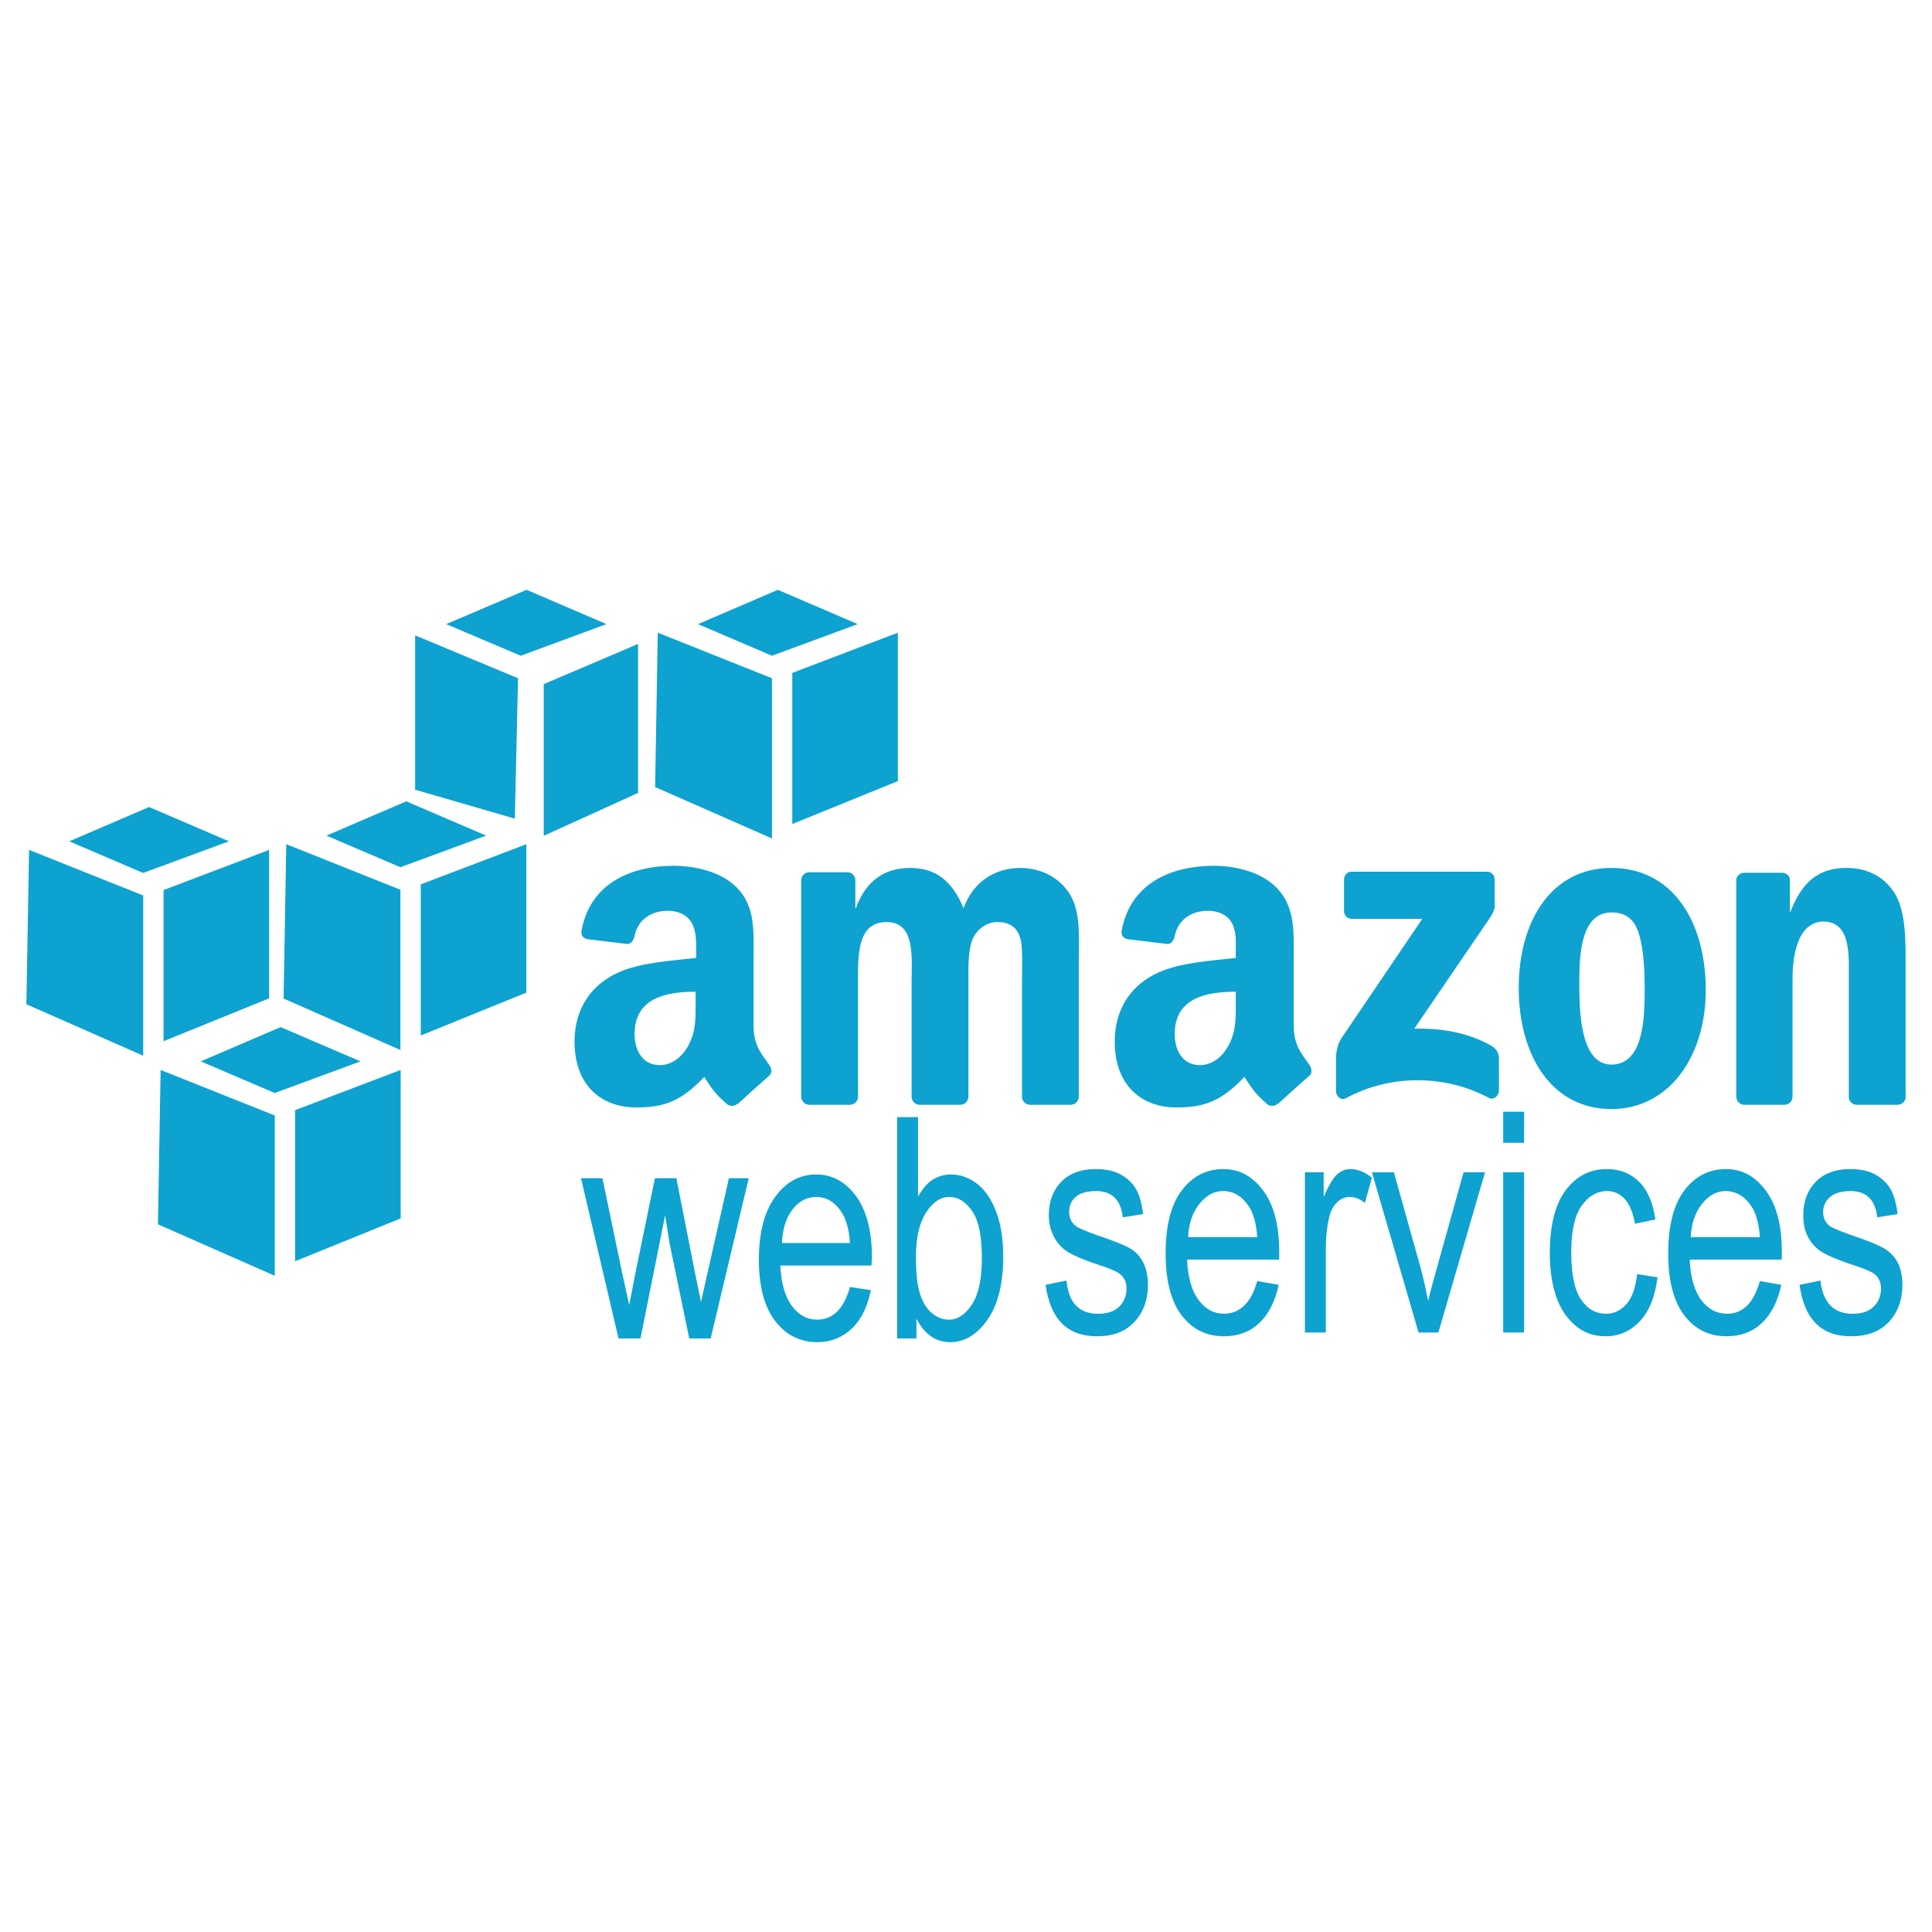
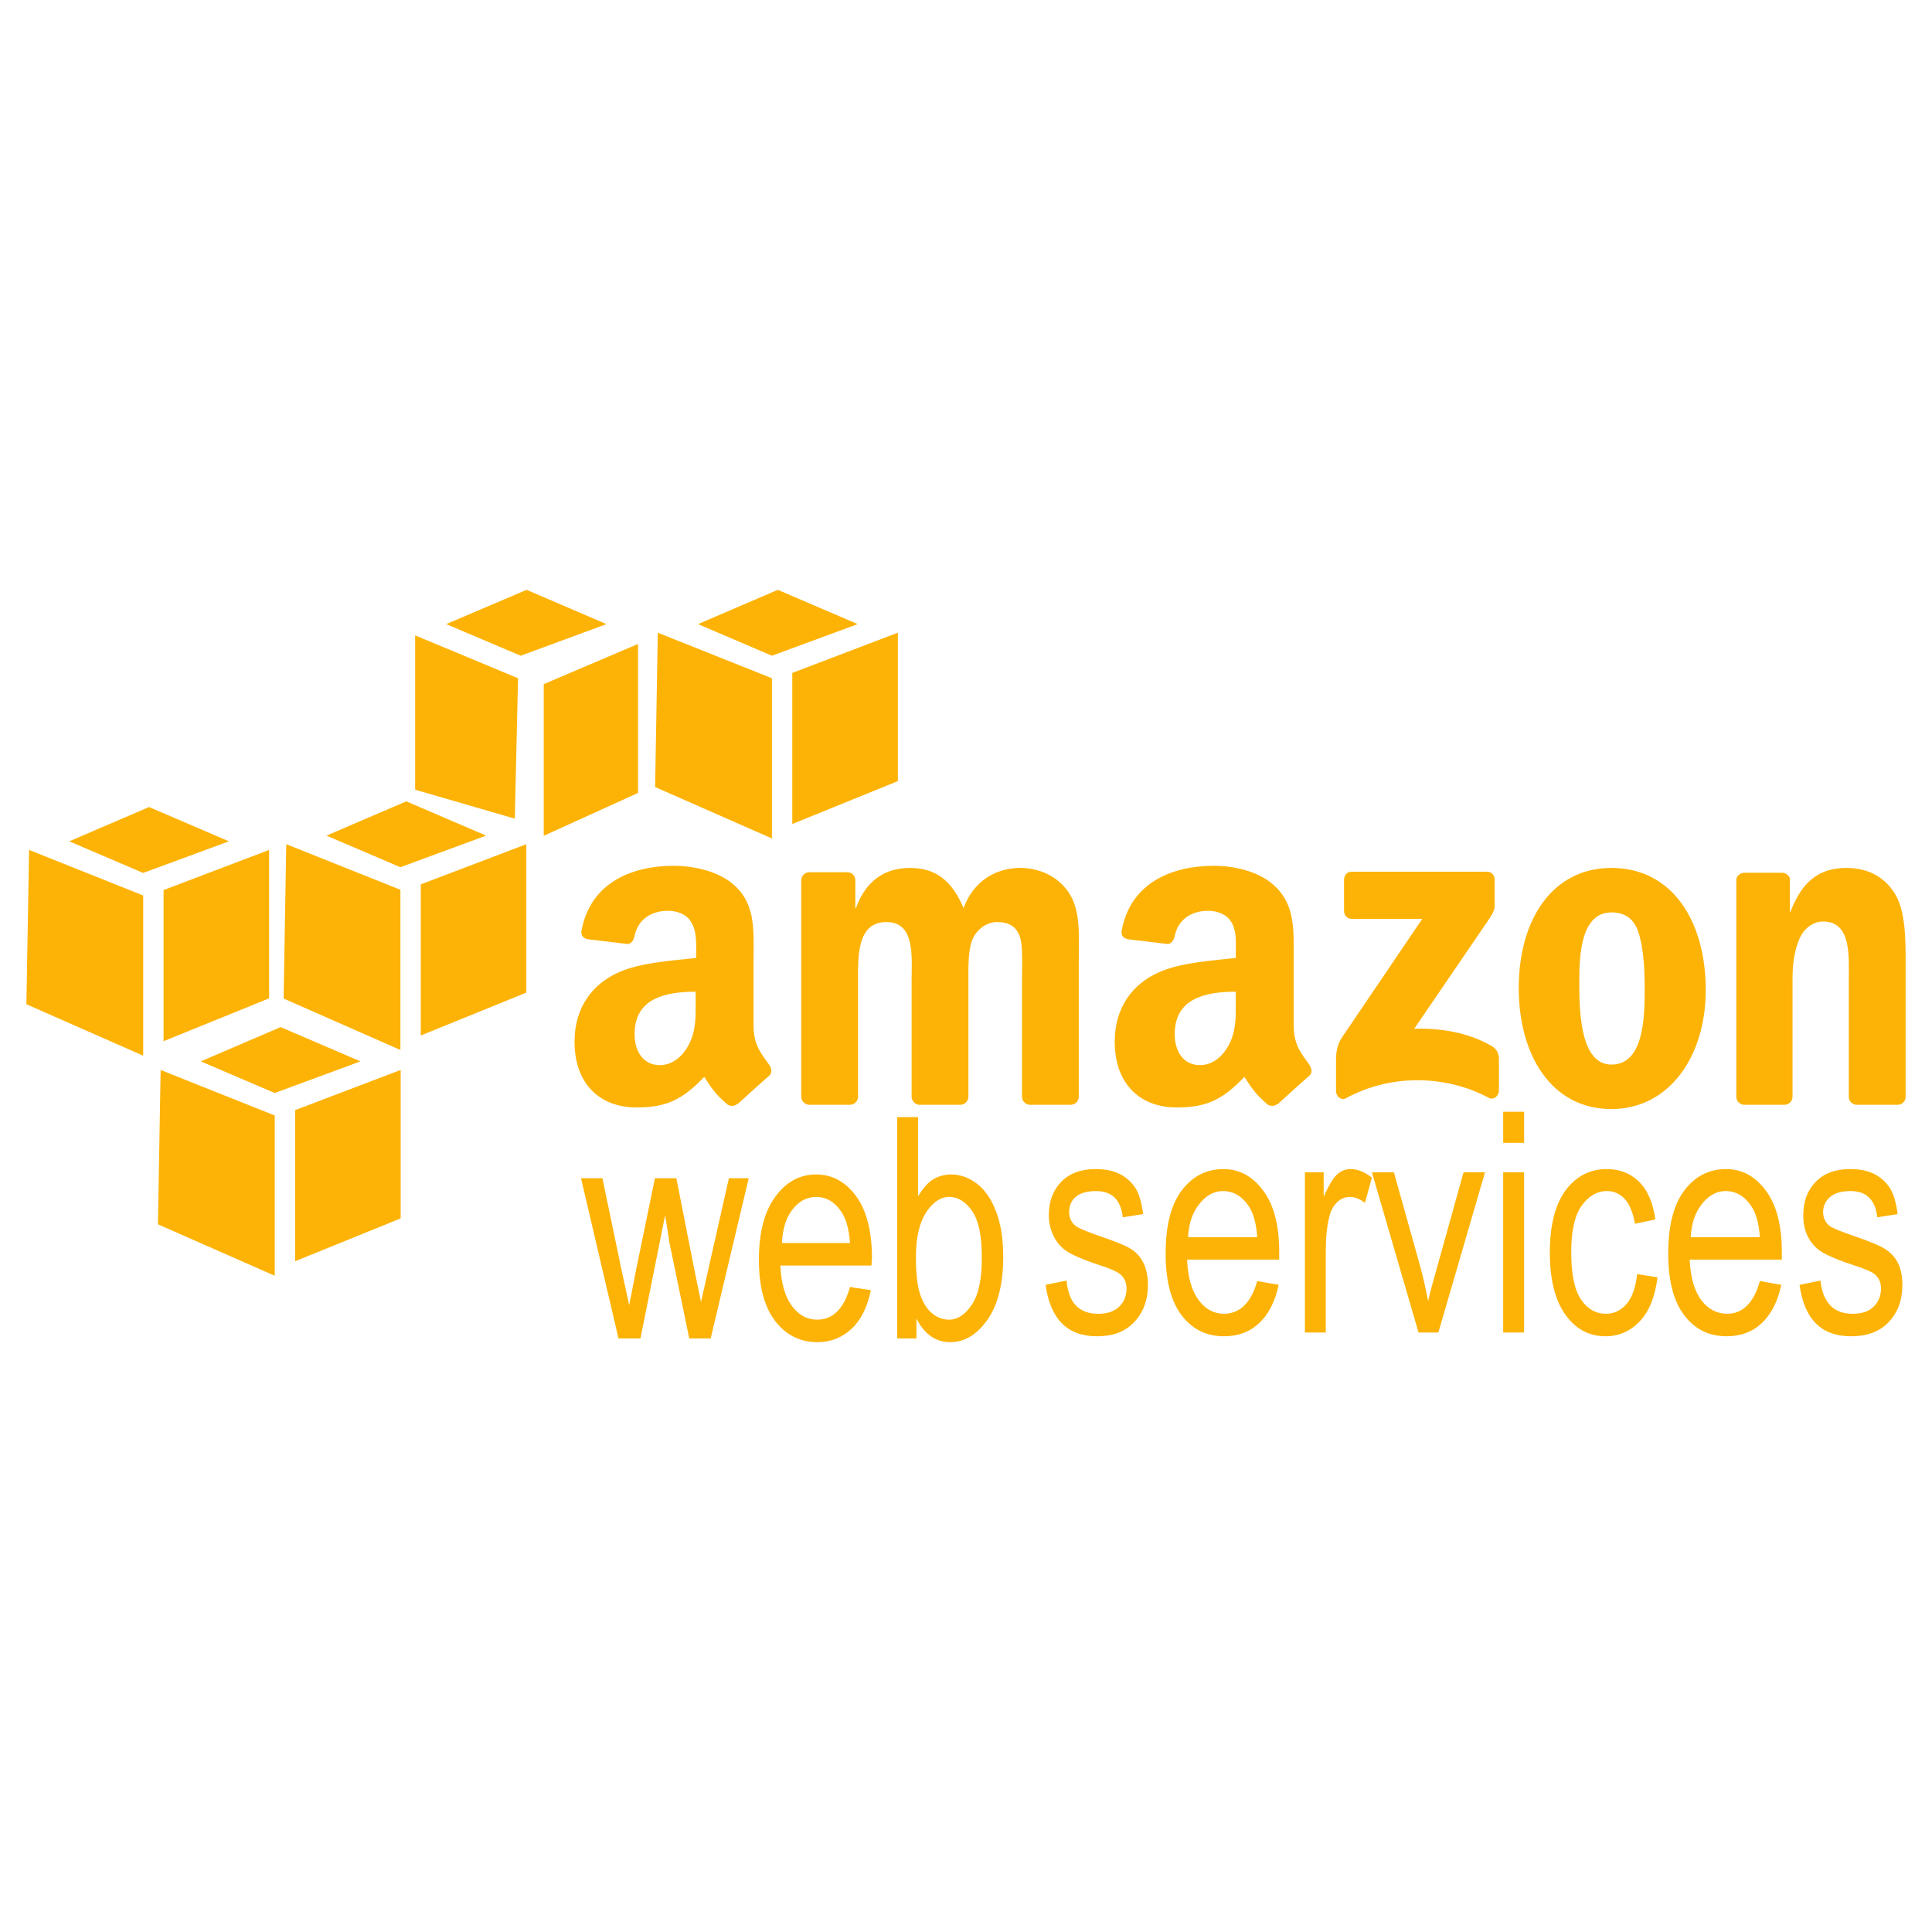
<svg xmlns="http://www.w3.org/2000/svg" viewBox="0 0 128 128">
-   <path fill="#0da2cf" d="M44.634 57.361c-2.599 0-5.499 1.001-6.107 4.296-.064.351.167.517.391.567l2.663.32c.246-.014.414-.28.461-.533.228-1.134 1.16-1.669 2.201-1.669.563 0 1.193.193 1.527.71.381.576.354 1.359.354 2.024v.391c-1.582.182-3.666.292-5.147.958-1.709.76-2.912 2.307-2.912 4.58 0 2.913 1.785 4.366 4.083 4.366 1.94 0 3.013-.456 4.509-2.022.497.738.656 1.073 1.562 1.846.202.108.458.098.64-.071v.035c.545-.497 1.535-1.401 2.094-1.881.222-.187.174-.493 0-.746-.5-.707-1.029-1.276-1.029-2.592v-4.366c0-1.85.156-3.556-1.172-4.828-1.046-1.031-2.791-1.385-4.118-1.385zm35.786 0c-2.6 0-5.498 1.001-6.106 4.296-.064.351.166.517.39.567l2.664.32c.246-.014.415-.28.461-.533.229-1.134 1.161-1.669 2.201-1.669.564 0 1.193.193 1.526.71.381.576.319 1.359.319 2.024v.391c-1.582.182-3.63.292-5.112.958-1.711.76-2.91 2.307-2.91 4.58 0 2.913 1.785 4.366 4.082 4.366 1.938 0 3.011-.456 4.509-2.022.495.738.656 1.073 1.563 1.846.203.108.458.098.639-.071v.035c.546-.497 1.537-1.401 2.095-1.881.222-.187.171-.493 0-.746-.5-.707-1.03-1.276-1.03-2.592v-4.366c0-1.85.12-3.556-1.206-4.828-1.05-1.031-2.759-1.385-4.085-1.385zm-20.13.142c-1.68 0-2.924.848-3.585 2.663h-.036v-1.882c-.018-.262-.23-.483-.496-.497h-2.557c-.29 0-.533.245-.533.533v14.378c.022.255.238.479.498.497h2.733c.292 0 .531-.243.532-.533v-7.633c0-1.664-.08-3.94 1.882-3.94 1.937 0 1.668 2.339 1.668 3.94v7.633c0 .271.222.515.498.533h2.733c.29 0 .532-.243.532-.533v-7.633c0-.816-.033-2.006.248-2.733s.971-1.207 1.634-1.207c.789 0 1.394.275 1.598 1.242.126.575.071 2.094.071 2.698v7.633c0 .271.222.515.496.533h2.734c.29 0 .532-.243.532-.533v-9.088c0-1.545.154-3.298-.71-4.509-.765-1.088-2.015-1.563-3.16-1.563-1.605 0-3.101.848-3.763 2.663-.764-1.814-1.842-2.662-3.549-2.662zm46.472 0c-3.949 0-6.142 3.473-6.142 7.953 0 4.448 2.167 8.022 6.142 8.022 3.823 0 6.249-3.492 6.249-7.881 0-4.537-2.198-8.094-6.249-8.094zm15.585 0c-1.887 0-2.966.943-3.728 2.911h-.035v-2.201c-.049-.222-.258-.377-.497-.39h-2.521c-.275 0-.508.199-.533.461v14.378c0 .271.225.515.497.533h2.699c.289 0 .527-.242.531-.533v-7.739c0-.97.083-1.855.463-2.733.306-.697.899-1.137 1.562-1.137 1.883 0 1.703 2.295 1.703 3.87v7.811c.028.244.249.445.498.462h2.733c.269 0 .501-.204.532-.462v-9.053c0-1.392.003-3.324-.71-4.474-.764-1.241-1.975-1.704-3.194-1.704zm-32.803.249c-.278 0-.497.22-.498.532v2.059c.001.31.213.531.498.533h4.686l-5.361 7.916c-.326.511-.354 1.089-.354 1.421v2.095c0 .302.328.63.639.461 3.056-1.668 6.717-1.52 9.479-.035.336.183.675-.16.675-.462v-2.202c-.026-.294-.142-.576-.497-.781-1.568-.901-3.388-1.178-5.111-1.136l4.65-6.815c.43-.613.67-.981.674-1.279v-1.774c0-.306-.209-.532-.496-.532h-8.984zm17.218 2.698c.865 0 1.504.386 1.811 1.384.354 1.152.391 2.588.391 3.799 0 1.846-.086 4.899-2.201 4.899-2.139 0-2.13-3.78-2.13-5.538-.001-1.753.117-4.544 2.129-4.544zm-60.673 5.254v.604c0 1.092.04 2.01-.497 2.981-.434.79-1.116 1.279-1.881 1.279-1.045 0-1.668-.849-1.668-2.06-.001-2.387 2.074-2.804 4.046-2.804zm35.786 0v.604c0 1.092.04 2.01-.496 2.981-.435.79-1.112 1.279-1.882 1.279-1.047 0-1.669-.849-1.669-2.06 0-2.387 2.073-2.804 4.047-2.804zM99.59 73.656v2.06h1.386v-2.06h-1.386zm-40.152.356v14.662h1.278v-1.314c.272.521.582.91.958 1.171.376.262.806.391 1.277.391.939 0 1.75-.479 2.45-1.455.701-.977 1.065-2.392 1.065-4.189 0-1.178-.151-2.154-.462-2.981-.311-.826-.725-1.441-1.242-1.847-.519-.406-1.107-.639-1.739-.639-.452 0-.874.118-1.244.354-.368.236-.666.622-.958 1.101v-5.254h-1.383zm13.135 3.443c-.962 0-1.728.285-2.271.852s-.815 1.296-.815 2.202c0 .525.115.972.318 1.384.202.413.49.748.852.994.364.246 1.09.57 2.166.923.745.24 1.19.444 1.385.604.281.233.427.538.427.959 0 .486-.17.892-.498 1.207-.328.317-.786.461-1.385.461-.6 0-1.094-.168-1.455-.532-.362-.364-.557-.918-.64-1.668l-1.384.283c.313 2.278 1.449 3.41 3.408 3.408 1.045 0 1.844-.295 2.449-.923.604-.628.924-1.471.924-2.485 0-.548-.098-1.022-.284-1.419-.188-.397-.445-.693-.782-.924-.336-.229-1.089-.536-2.236-.923-.834-.292-1.321-.506-1.49-.64-.284-.224-.427-.53-.427-.922 0-.4.133-.739.427-.995.294-.255.747-.39 1.349-.39 1.058 0 1.65.581 1.774 1.739l1.35-.213c-.094-.732-.253-1.312-.496-1.705-.245-.392-.605-.724-1.065-.958-.465-.232-.992-.319-1.601-.319zm8.486 0c-1.109 0-2.046.457-2.77 1.42-.723.963-1.063 2.358-1.063 4.189 0 1.764.348 3.146 1.063 4.083.718.934 1.646 1.384 2.806 1.384.921 0 1.685-.276 2.307-.852.624-.575 1.077-1.423 1.313-2.557l-1.42-.248c-.407 1.451-1.16 2.163-2.2 2.165-.664 0-1.206-.281-1.669-.887-.464-.607-.726-1.507-.78-2.698h6.105v-.497c0-1.792-.357-3.137-1.065-4.083-.709-.945-1.569-1.419-2.627-1.419zm8.414 0c-.331 0-.621.112-.888.355-.267.242-.567.744-.888 1.49v-1.633h-1.243v10.615h1.385v-5.538c0-.772.074-1.516.249-2.201.1-.394.289-.703.532-.923.244-.221.523-.32.816-.32.326 0 .65.131.994.391l.462-1.668c-.482-.386-.955-.568-1.419-.568zm16.969 0c-1.096 0-1.999.462-2.699 1.385-.696.923-1.063 2.309-1.063 4.153 0 1.831.372 3.218 1.063 4.154.693.934 1.559 1.384 2.628 1.384.884 0 1.642-.328 2.272-.994.63-.665 1.014-1.646 1.172-2.911l-1.35-.213c-.101.905-.336 1.557-.71 1.988-.373.43-.823.639-1.349.639-.67 0-1.241-.313-1.67-.958-.427-.646-.638-1.68-.638-3.124 0-1.4.227-2.41.674-3.053.448-.644 1.021-.994 1.704-.994.457 0 .847.177 1.172.531.327.356.543.918.674 1.634l1.351-.283c-.162-1.119-.521-1.962-1.102-2.521-.58-.56-1.284-.817-2.129-.817zm7.917 0c-1.11 0-2.046.457-2.77 1.42-.723.963-1.065 2.358-1.065 4.189 0 1.764.349 3.146 1.065 4.083.719.934 1.646 1.384 2.805 1.384.918 0 1.685-.276 2.308-.852.622-.575 1.075-1.423 1.314-2.557l-1.42-.248c-.41 1.451-1.128 2.163-2.166 2.165-.664 0-1.241-.281-1.704-.887-.463-.607-.725-1.507-.781-2.698h6.106v-.497c0-1.792-.357-3.137-1.065-4.083-.706-.945-1.568-1.419-2.627-1.419zm8.202 0c-.966 0-1.729.285-2.272.852-.545.566-.817 1.296-.817 2.202 0 .525.082.972.284 1.384.2.413.489.748.853.994.361.246 1.09.57 2.166.923.743.24 1.226.444 1.42.604.281.233.426.538.426.959 0 .486-.168.892-.497 1.207-.326.317-.785.461-1.384.461-.602 0-1.094-.168-1.456-.532-.361-.364-.595-.918-.675-1.668l-1.384.283c.313 2.278 1.446 3.41 3.407 3.408 1.047 0 1.881-.295 2.485-.923s.922-1.471.922-2.485c0-.548-.096-1.022-.282-1.419-.188-.397-.479-.693-.817-.924-.336-.229-1.054-.536-2.2-.923-.835-.292-1.357-.506-1.527-.64-.283-.224-.426-.53-.426-.922 0-.4.167-.739.462-.995.294-.255.75-.39 1.35-.39 1.058 0 1.649.581 1.774 1.739l1.349-.213c-.094-.732-.252-1.312-.497-1.705-.244-.392-.605-.724-1.064-.958-.463-.232-.994-.319-1.6-.319zm-31.668.213l3.09 10.615h1.313l3.089-10.615h-1.42l-1.811 6.497c-.219.785-.413 1.464-.533 2.023-.15-.705-.296-1.446-.496-2.166l-1.775-6.354h-1.457zm8.697 0v10.615h1.386v-10.615h-1.386zm-45.513.143c-1.098 0-1.981.492-2.697 1.455-.717.963-1.102 2.358-1.102 4.189 0 1.765.355 3.113 1.065 4.047.709.935 1.657 1.42 2.806 1.42.911 0 1.655-.312 2.271-.888.616-.575 1.042-1.423 1.279-2.556l-1.385-.213c-.404 1.451-1.136 2.163-2.165 2.165-.659 0-1.21-.281-1.669-.888-.46-.606-.727-1.506-.781-2.697h6.035l.036-.497c0-1.792-.364-3.172-1.065-4.119-.701-.945-1.581-1.418-2.628-1.418zm-15.584.248l2.485 10.615h1.455l1.634-8.165.284 1.81 1.313 6.355h1.42l2.521-10.615h-1.313l-1.386 6.141-.462 2.06-.426-2.06-1.207-6.142h-1.42l-1.278 6.213-.426 2.201-.496-2.272-1.279-6.142h-1.419zm42.53.852c.69 0 1.258.333 1.704.994.306.452.506 1.14.567 2.059h-4.58c.044-.932.307-1.65.747-2.201.44-.55.943-.852 1.562-.852zm33.3 0c.688 0 1.258.333 1.704.994.308.452.506 1.14.569 2.059h-4.581c.044-.932.308-1.65.746-2.201.437-.55.943-.852 1.562-.852zm-60.246.39c.682 0 1.23.334 1.67.995.304.452.505 1.14.567 2.059h-4.51c.043-.932.275-1.687.711-2.236.434-.552.948-.818 1.562-.818zm8.805 0c.615 0 1.14.342 1.563.995.423.652.604 1.659.604 3.053 0 1.357-.2 2.37-.64 3.053-.439.684-.96 1.029-1.526 1.029-.416 0-.794-.14-1.136-.426-.344-.286-.595-.696-.782-1.242-.186-.546-.283-1.387-.283-2.485 0-1.294.231-2.263.674-2.947.443-.684.96-1.03 1.526-1.03zM18.594 68.048l-5.29 2.271 4.899 2.095 5.681-2.095-5.29-2.271zm-7.952 2.839l-.178 10.226 7.74 3.408v-10.616l-7.562-3.018zm15.904 0l-6.994 2.663v10.012l6.994-2.84v-9.835zM34.889 39.078l-5.326 2.271 4.935 2.095 5.681-2.095-5.29-2.271zm-7.385 3.018v10.224l6.604 1.917.213-9.302-6.817-2.839zm14.769.567l-6.249 2.663v10.047l6.249-2.84v-9.87zM9.877 53.468l-5.29 2.272 4.899 2.095 5.68-2.095-5.289-2.272zm-7.951 2.841l-.178 10.224 7.739 3.408v-10.615l-7.561-3.017zm15.904 0l-6.994 2.662v10.012l6.994-2.84v-9.834zM26.918 53.091l-5.29 2.271 4.899 2.094 5.68-2.094-5.289-2.271zm-7.952 2.839l-.177 10.225 7.739 3.408v-10.615l-7.562-3.018zm15.905 0l-6.994 2.663v10.012l6.994-2.841v-9.834zM51.533 39.078l-5.289 2.271 4.899 2.095 5.681-2.095-5.291-2.271zm-7.952 2.84l-.178 10.225 7.74 3.407v-10.614l-7.562-3.018zm15.904 0l-6.994 2.663v10.011l6.994-2.84v-9.834z" />
+   <path fill="#fdb306" d="M44.634 57.361c-2.599 0-5.499 1.001-6.107 4.296-.064.351.167.517.391.567l2.663.32c.246-.014.414-.28.461-.533.228-1.134 1.16-1.669 2.201-1.669.563 0 1.193.193 1.527.71.381.576.354 1.359.354 2.024v.391c-1.582.182-3.666.292-5.147.958-1.709.76-2.912 2.307-2.912 4.58 0 2.913 1.785 4.366 4.083 4.366 1.94 0 3.013-.456 4.509-2.022.497.738.656 1.073 1.562 1.846.202.108.458.098.64-.071v.035c.545-.497 1.535-1.401 2.094-1.881.222-.187.174-.493 0-.746-.5-.707-1.029-1.276-1.029-2.592v-4.366c0-1.85.156-3.556-1.172-4.828-1.046-1.031-2.791-1.385-4.118-1.385zm35.786 0c-2.6 0-5.498 1.001-6.106 4.296-.064.351.166.517.39.567l2.664.32c.246-.014.415-.28.461-.533.229-1.134 1.161-1.669 2.201-1.669.564 0 1.193.193 1.526.71.381.576.319 1.359.319 2.024v.391c-1.582.182-3.63.292-5.112.958-1.711.76-2.91 2.307-2.91 4.58 0 2.913 1.785 4.366 4.082 4.366 1.938 0 3.011-.456 4.509-2.022.495.738.656 1.073 1.563 1.846.203.108.458.098.639-.071v.035c.546-.497 1.537-1.401 2.095-1.881.222-.187.171-.493 0-.746-.5-.707-1.03-1.276-1.03-2.592v-4.366c0-1.85.12-3.556-1.206-4.828-1.05-1.031-2.759-1.385-4.085-1.385zm-20.13.142c-1.68 0-2.924.848-3.585 2.663h-.036v-1.882c-.018-.262-.23-.483-.496-.497h-2.557c-.29 0-.533.245-.533.533v14.378c.022.255.238.479.498.497h2.733c.292 0 .531-.243.532-.533v-7.633c0-1.664-.08-3.94 1.882-3.94 1.937 0 1.668 2.339 1.668 3.94v7.633c0 .271.222.515.498.533h2.733c.29 0 .532-.243.532-.533v-7.633c0-.816-.033-2.006.248-2.733s.971-1.207 1.634-1.207c.789 0 1.394.275 1.598 1.242.126.575.071 2.094.071 2.698v7.633c0 .271.222.515.496.533h2.734c.29 0 .532-.243.532-.533v-9.088c0-1.545.154-3.298-.71-4.509-.765-1.088-2.015-1.563-3.16-1.563-1.605 0-3.101.848-3.763 2.663-.764-1.814-1.842-2.662-3.549-2.662zm46.472 0c-3.949 0-6.142 3.473-6.142 7.953 0 4.448 2.167 8.022 6.142 8.022 3.823 0 6.249-3.492 6.249-7.881 0-4.537-2.198-8.094-6.249-8.094zm15.585 0c-1.887 0-2.966.943-3.728 2.911h-.035v-2.201c-.049-.222-.258-.377-.497-.39h-2.521c-.275 0-.508.199-.533.461v14.378c0 .271.225.515.497.533h2.699c.289 0 .527-.242.531-.533v-7.739c0-.97.083-1.855.463-2.733.306-.697.899-1.137 1.562-1.137 1.883 0 1.703 2.295 1.703 3.87v7.811c.028.244.249.445.498.462h2.733c.269 0 .501-.204.532-.462v-9.053c0-1.392.003-3.324-.71-4.474-.764-1.241-1.975-1.704-3.194-1.704zm-32.803.249c-.278 0-.497.22-.498.532v2.059c.001.31.213.531.498.533h4.686l-5.361 7.916c-.326.511-.354 1.089-.354 1.421v2.095c0 .302.328.63.639.461 3.056-1.668 6.717-1.52 9.479-.035.336.183.675-.16.675-.462v-2.202c-.026-.294-.142-.576-.497-.781-1.568-.901-3.388-1.178-5.111-1.136l4.65-6.815c.43-.613.67-.981.674-1.279v-1.774c0-.306-.209-.532-.496-.532h-8.984zm17.218 2.698c.865 0 1.504.386 1.811 1.384.354 1.152.391 2.588.391 3.799 0 1.846-.086 4.899-2.201 4.899-2.139 0-2.13-3.78-2.13-5.538-.001-1.753.117-4.544 2.129-4.544zm-60.673 5.254v.604c0 1.092.04 2.01-.497 2.981-.434.79-1.116 1.279-1.881 1.279-1.045 0-1.668-.849-1.668-2.06-.001-2.387 2.074-2.804 4.046-2.804zm35.786 0v.604c0 1.092.04 2.01-.496 2.981-.435.79-1.112 1.279-1.882 1.279-1.047 0-1.669-.849-1.669-2.06 0-2.387 2.073-2.804 4.047-2.804zM99.59 73.656v2.06h1.386v-2.06h-1.386zm-40.152.356v14.662h1.278v-1.314c.272.521.582.91.958 1.171.376.262.806.391 1.277.391.939 0 1.75-.479 2.45-1.455.701-.977 1.065-2.392 1.065-4.189 0-1.178-.151-2.154-.462-2.981-.311-.826-.725-1.441-1.242-1.847-.519-.406-1.107-.639-1.739-.639-.452 0-.874.118-1.244.354-.368.236-.666.622-.958 1.101v-5.254h-1.383zm13.135 3.443c-.962 0-1.728.285-2.271.852s-.815 1.296-.815 2.202c0 .525.115.972.318 1.384.202.413.49.748.852.994.364.246 1.09.57 2.166.923.745.24 1.19.444 1.385.604.281.233.427.538.427.959 0 .486-.17.892-.498 1.207-.328.317-.786.461-1.385.461-.6 0-1.094-.168-1.455-.532-.362-.364-.557-.918-.64-1.668l-1.384.283c.313 2.278 1.449 3.41 3.408 3.408 1.045 0 1.844-.295 2.449-.923.604-.628.924-1.471.924-2.485 0-.548-.098-1.022-.284-1.419-.188-.397-.445-.693-.782-.924-.336-.229-1.089-.536-2.236-.923-.834-.292-1.321-.506-1.49-.64-.284-.224-.427-.53-.427-.922 0-.4.133-.739.427-.995.294-.255.747-.39 1.349-.39 1.058 0 1.65.581 1.774 1.739l1.35-.213c-.094-.732-.253-1.312-.496-1.705-.245-.392-.605-.724-1.065-.958-.465-.232-.992-.319-1.601-.319zm8.486 0c-1.109 0-2.046.457-2.77 1.42-.723.963-1.063 2.358-1.063 4.189 0 1.764.348 3.146 1.063 4.083.718.934 1.646 1.384 2.806 1.384.921 0 1.685-.276 2.307-.852.624-.575 1.077-1.423 1.313-2.557l-1.42-.248c-.407 1.451-1.16 2.163-2.2 2.165-.664 0-1.206-.281-1.669-.887-.464-.607-.726-1.507-.78-2.698h6.105v-.497c0-1.792-.357-3.137-1.065-4.083-.709-.945-1.569-1.419-2.627-1.419zm8.414 0c-.331 0-.621.112-.888.355-.267.242-.567.744-.888 1.49v-1.633h-1.243v10.615h1.385v-5.538c0-.772.074-1.516.249-2.201.1-.394.289-.703.532-.923.244-.221.523-.32.816-.32.326 0 .65.131.994.391l.462-1.668c-.482-.386-.955-.568-1.419-.568zm16.969 0c-1.096 0-1.999.462-2.699 1.385-.696.923-1.063 2.309-1.063 4.153 0 1.831.372 3.218 1.063 4.154.693.934 1.559 1.384 2.628 1.384.884 0 1.642-.328 2.272-.994.63-.665 1.014-1.646 1.172-2.911l-1.35-.213c-.101.905-.336 1.557-.71 1.988-.373.43-.823.639-1.349.639-.67 0-1.241-.313-1.67-.958-.427-.646-.638-1.68-.638-3.124 0-1.4.227-2.41.674-3.053.448-.644 1.021-.994 1.704-.994.457 0 .847.177 1.172.531.327.356.543.918.674 1.634l1.351-.283c-.162-1.119-.521-1.962-1.102-2.521-.58-.56-1.284-.817-2.129-.817zm7.917 0c-1.11 0-2.046.457-2.77 1.42-.723.963-1.065 2.358-1.065 4.189 0 1.764.349 3.146 1.065 4.083.719.934 1.646 1.384 2.805 1.384.918 0 1.685-.276 2.308-.852.622-.575 1.075-1.423 1.314-2.557l-1.42-.248c-.41 1.451-1.128 2.163-2.166 2.165-.664 0-1.241-.281-1.704-.887-.463-.607-.725-1.507-.781-2.698h6.106v-.497c0-1.792-.357-3.137-1.065-4.083-.706-.945-1.568-1.419-2.627-1.419zm8.202 0c-.966 0-1.729.285-2.272.852-.545.566-.817 1.296-.817 2.202 0 .525.082.972.284 1.384.2.413.489.748.853.994.361.246 1.09.57 2.166.923.743.24 1.226.444 1.42.604.281.233.426.538.426.959 0 .486-.168.892-.497 1.207-.326.317-.785.461-1.384.461-.602 0-1.094-.168-1.456-.532-.361-.364-.595-.918-.675-1.668l-1.384.283c.313 2.278 1.446 3.41 3.407 3.408 1.047 0 1.881-.295 2.485-.923s.922-1.471.922-2.485c0-.548-.096-1.022-.282-1.419-.188-.397-.479-.693-.817-.924-.336-.229-1.054-.536-2.2-.923-.835-.292-1.357-.506-1.527-.64-.283-.224-.426-.53-.426-.922 0-.4.167-.739.462-.995.294-.255.75-.39 1.35-.39 1.058 0 1.649.581 1.774 1.739l1.349-.213c-.094-.732-.252-1.312-.497-1.705-.244-.392-.605-.724-1.064-.958-.463-.232-.994-.319-1.6-.319zm-31.668.213l3.09 10.615h1.313l3.089-10.615h-1.42l-1.811 6.497c-.219.785-.413 1.464-.533 2.023-.15-.705-.296-1.446-.496-2.166l-1.775-6.354h-1.457zm8.697 0v10.615h1.386v-10.615h-1.386zm-45.513.143c-1.098 0-1.981.492-2.697 1.455-.717.963-1.102 2.358-1.102 4.189 0 1.765.355 3.113 1.065 4.047.709.935 1.657 1.42 2.806 1.42.911 0 1.655-.312 2.271-.888.616-.575 1.042-1.423 1.279-2.556l-1.385-.213c-.404 1.451-1.136 2.163-2.165 2.165-.659 0-1.21-.281-1.669-.888-.46-.606-.727-1.506-.781-2.697h6.035l.036-.497c0-1.792-.364-3.172-1.065-4.119-.701-.945-1.581-1.418-2.628-1.418zm-15.584.248l2.485 10.615h1.455l1.634-8.165.284 1.81 1.313 6.355h1.42l2.521-10.615h-1.313l-1.386 6.141-.462 2.06-.426-2.06-1.207-6.142h-1.42l-1.278 6.213-.426 2.201-.496-2.272-1.279-6.142h-1.419zm42.53.852c.69 0 1.258.333 1.704.994.306.452.506 1.14.567 2.059h-4.58c.044-.932.307-1.65.747-2.201.44-.55.943-.852 1.562-.852zm33.3 0c.688 0 1.258.333 1.704.994.308.452.506 1.14.569 2.059h-4.581c.044-.932.308-1.65.746-2.201.437-.55.943-.852 1.562-.852zm-60.246.39c.682 0 1.23.334 1.67.995.304.452.505 1.14.567 2.059h-4.51c.043-.932.275-1.687.711-2.236.434-.552.948-.818 1.562-.818zm8.805 0c.615 0 1.14.342 1.563.995.423.652.604 1.659.604 3.053 0 1.357-.2 2.37-.64 3.053-.439.684-.96 1.029-1.526 1.029-.416 0-.794-.14-1.136-.426-.344-.286-.595-.696-.782-1.242-.186-.546-.283-1.387-.283-2.485 0-1.294.231-2.263.674-2.947.443-.684.96-1.03 1.526-1.03zM18.594 68.048l-5.29 2.271 4.899 2.095 5.681-2.095-5.29-2.271zm-7.952 2.839l-.178 10.226 7.74 3.408v-10.616l-7.562-3.018zm15.904 0l-6.994 2.663v10.012l6.994-2.84v-9.835zM34.889 39.078l-5.326 2.271 4.935 2.095 5.681-2.095-5.29-2.271zm-7.385 3.018v10.224l6.604 1.917.213-9.302-6.817-2.839zm14.769.567l-6.249 2.663v10.047l6.249-2.84v-9.87zM9.877 53.468l-5.29 2.272 4.899 2.095 5.68-2.095-5.289-2.272zm-7.951 2.841l-.178 10.224 7.739 3.408v-10.615l-7.561-3.017zm15.904 0l-6.994 2.662v10.012l6.994-2.84v-9.834zM26.918 53.091l-5.29 2.271 4.899 2.094 5.68-2.094-5.289-2.271zm-7.952 2.839l-.177 10.225 7.739 3.408v-10.615l-7.562-3.018zm15.905 0l-6.994 2.663v10.012l6.994-2.841v-9.834zM51.533 39.078l-5.289 2.271 4.899 2.095 5.681-2.095-5.291-2.271zm-7.952 2.84l-.178 10.225 7.74 3.407v-10.614l-7.562-3.018zm15.904 0l-6.994 2.663v10.011l6.994-2.84v-9.834z" />
</svg>
